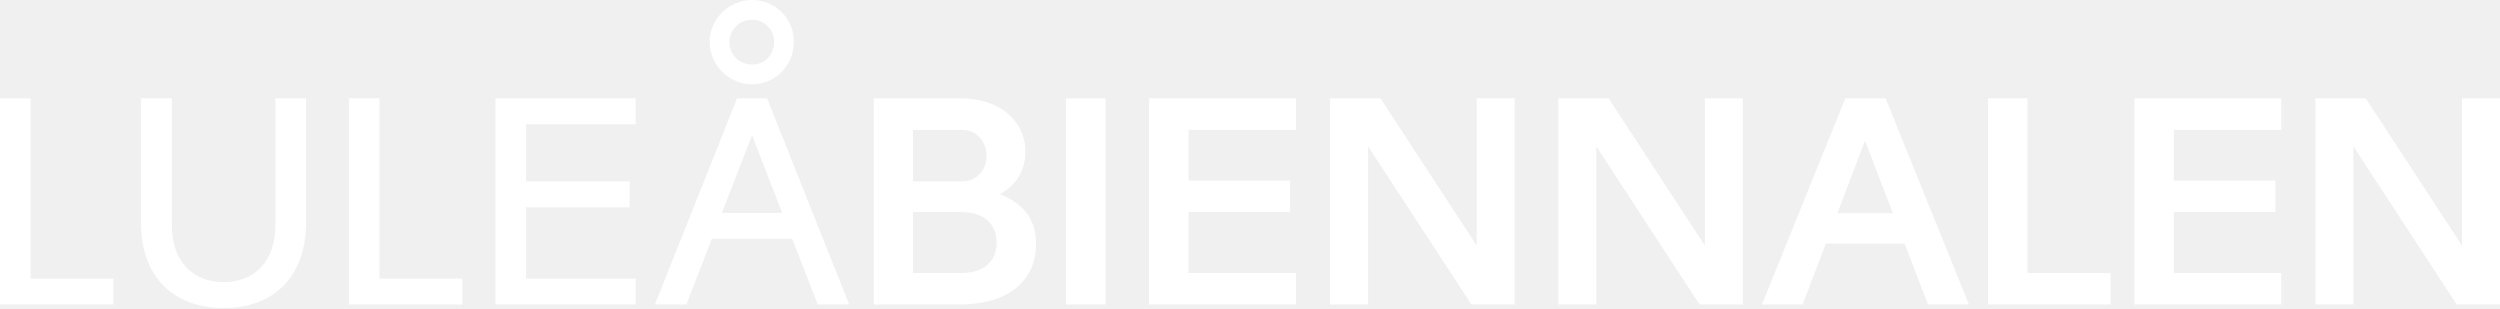
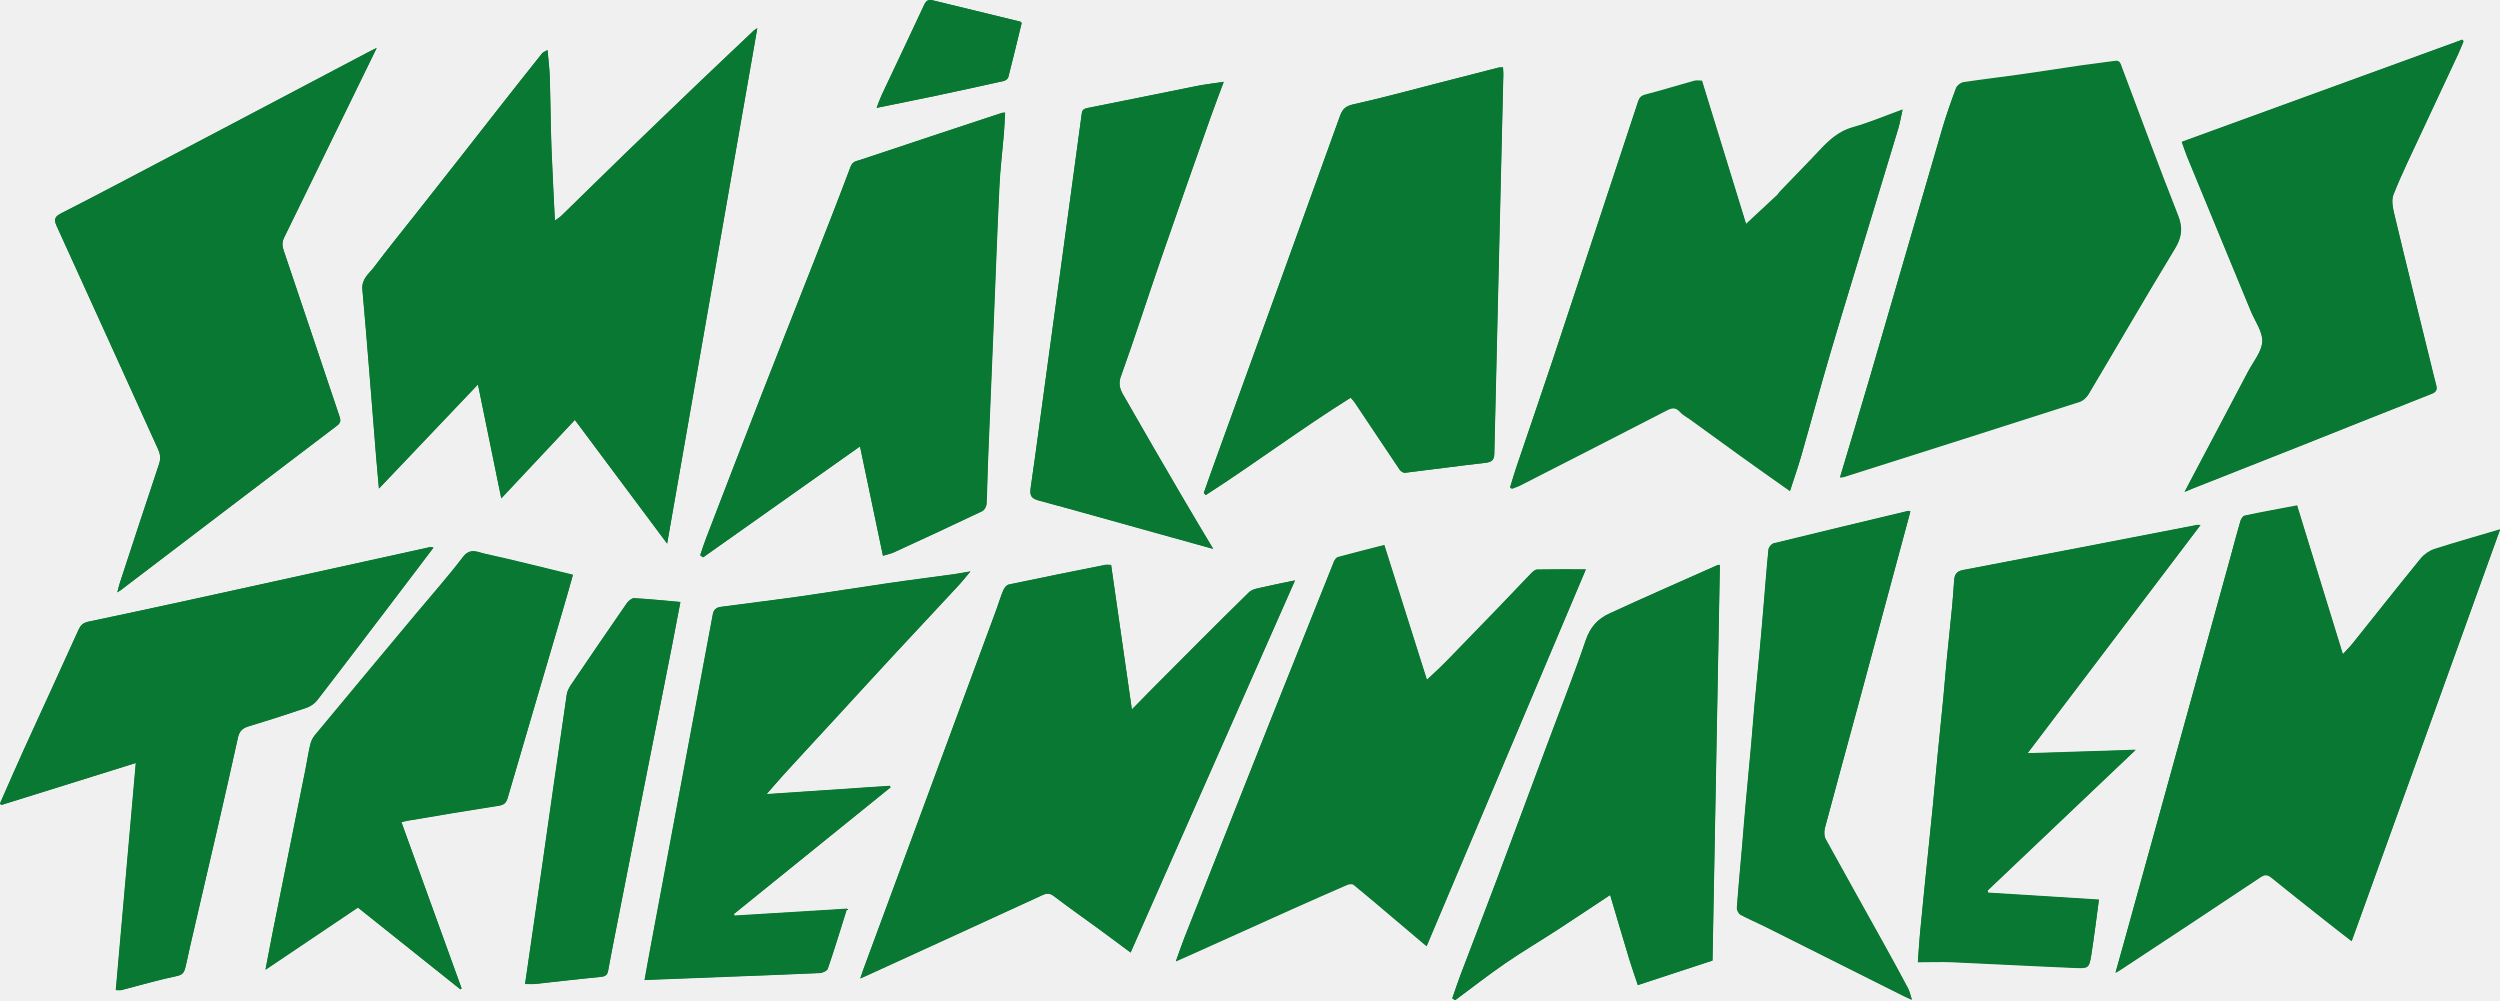
- <svg xmlns="http://www.w3.org/2000/svg" width="349" height="43" viewBox="0 0 349 43" fill="none">
-   <g clip-path="url(#clip0_76_361)">
-     <path d="M4.274 38.889V13.73H0V42.507H15.822V38.889H4.274Z" fill="white" />
-     <path d="M31.219 43C38.082 43 42.726 38.766 42.726 31.037V13.73H38.452V31.407C38.452 36.299 35.698 39.382 31.219 39.382C26.739 39.382 23.986 36.299 23.986 31.407V13.73H19.671V31.037C19.671 38.766 24.356 43 31.219 43Z" fill="white" />
-     <path d="M52.986 38.889V13.73H48.712V42.507H64.534V38.889H52.986Z" fill="white" />
-     <path d="M88.726 17.348V13.73H69.164V42.507H88.726V38.889H73.438V28.941H87.904V25.323H73.438V17.348H88.726Z" fill="white" />
-     <path d="M114.151 42.507H118.548L107.082 13.73H102.891L91.425 42.507H95.822L104.986 18.869L114.151 42.507ZM104.986 9.003C103.178 9.003 101.822 7.646 101.822 5.837C101.822 4.193 103.178 2.754 104.986 2.754C106.795 2.754 108.069 4.193 108.069 5.837C108.069 7.646 106.754 9.044 104.986 9.003ZM104.986 11.757C108.274 11.757 110.822 9.126 110.822 5.837C110.822 2.549 108.192 0 104.986 0C101.781 0 99.069 2.631 99.069 5.837C99.069 9.044 101.699 11.757 104.986 11.757ZM109.548 29.722H100.425L99.028 33.339H110.945L109.548 29.722Z" fill="white" />
-     <path d="M134.192 38.108H127.452V29.599H134.192C137.11 29.599 139.123 31.037 139.123 33.874C139.123 36.71 137.11 38.108 134.192 38.108ZM127.452 18.129H134.356C136.37 18.129 137.726 19.814 137.726 21.747C137.726 23.679 136.37 25.323 134.356 25.323H127.452V18.129ZM139.575 27.091C141.877 25.899 143.151 23.72 143.151 21.171C143.151 17.389 140.192 13.73 133.945 13.73H121.986V42.507H133.822C141.137 42.507 144.63 38.93 144.63 34.038C144.63 30.667 142.986 28.488 139.575 27.091Z" fill="white" />
-     <path d="M154.329 13.73H148.822V42.507H154.329V13.73Z" fill="white" />
-     <path d="M180.918 18.129V13.73H160.411V42.507H180.918V38.108H165.918V29.599H180.096V25.2H165.918V18.129H180.918Z" fill="white" />
-     <path d="M206.15 13.73V34.285L192.712 13.73H185.685V42.507H190.986V20.431L205.411 42.507H211.452V13.73H206.15Z" fill="white" />
-     <path d="M238 13.73V34.285L224.562 13.73H217.534V42.507H222.836V20.431L237.26 42.507H243.301V13.73H238Z" fill="white" />
-     <path d="M269.151 42.507H274.863L263.233 13.73H257.603L245.973 42.507H251.644L260.356 19.65L269.151 42.507ZM264.589 29.763H256.164L254.562 33.997H266.233L264.589 29.763Z" fill="white" />
-     <path d="M283.041 38.108V13.73H277.534V42.507H294.63V38.108H283.041Z" fill="white" />
-     <path d="M318.466 18.129V13.73H297.959V42.507H318.466V38.108H303.466V29.599H317.644V25.2H303.466V18.129H318.466Z" fill="white" />
-     <path d="M343.698 13.73V34.285L330.26 13.73H323.232V42.507H328.534V20.431L342.958 42.507H349V13.73H343.698Z" fill="white" />
+ <svg xmlns="http://www.w3.org/2000/svg" width="275" height="110" viewBox="0 0 275 110" fill="none">
+   <g clip-path="url(#clip0_72_2649)">
+     <mask id="mask0_72_2649" style="mask-type:luminance" maskUnits="userSpaceOnUse" x="0" y="0" width="275" height="110">
+       <path d="M275 0H0V110H275V0Z" fill="white" />
+     </mask>
+     <g mask="url(#mask0_72_2649)">
+       <path d="M83.307 3.121C83.191 3.187 83.009 3.287 82.876 3.42C80.807 5.378 78.738 7.32 76.686 9.296C73.988 11.868 71.306 14.441 68.625 17.047C66.341 19.255 64.073 21.496 61.789 23.72C61.574 23.936 61.309 24.085 61.027 24.284C60.895 21.512 60.746 18.873 60.647 16.217C60.564 13.645 60.547 11.055 60.465 8.482C60.431 7.536 60.316 6.607 60.216 5.528C59.984 5.677 59.753 5.743 59.62 5.893C57.965 7.968 56.327 10.043 54.688 12.134C53.231 13.976 51.791 15.835 50.334 17.695C48.762 19.686 47.19 21.695 45.617 23.687C44.111 25.596 42.572 27.488 41.115 29.43C40.569 30.144 39.758 30.691 39.857 31.853C40.403 37.962 40.867 44.087 41.363 50.195C41.462 51.324 41.562 52.452 41.678 53.747C45.352 49.88 48.895 46.145 52.569 42.294C53.446 46.543 54.274 50.593 55.135 54.826C57.882 51.888 60.531 49.066 63.229 46.195C66.622 50.743 69.949 55.208 73.375 59.789C76.702 40.767 79.98 21.977 83.29 3.121M124.356 104.788C130.398 91.127 136.39 77.533 142.448 63.839C141.256 64.088 140.164 64.304 139.071 64.553C138.492 64.686 137.764 64.769 137.383 65.15C133.742 68.703 130.166 72.321 126.574 75.923C125.896 76.604 125.234 77.284 124.505 78.031C123.727 72.636 122.983 67.391 122.221 62.13C121.973 62.13 121.758 62.096 121.543 62.13C118.017 62.843 114.491 63.54 110.966 64.287C110.717 64.337 110.469 64.669 110.353 64.935C110.072 65.599 109.873 66.296 109.625 66.976C104.759 80.156 99.876 93.335 95.009 106.515C94.893 106.83 94.794 107.162 94.629 107.61C95.109 107.394 95.406 107.278 95.704 107.129C102.011 104.241 108.334 101.352 114.64 98.464C115.137 98.232 115.484 98.215 115.948 98.58C117.487 99.759 119.076 100.871 120.649 102.016C121.89 102.913 123.115 103.826 124.373 104.772M252.653 55.59C250.684 55.971 248.797 56.303 246.926 56.702C246.728 56.735 246.529 57.05 246.463 57.266C246.099 58.478 245.784 59.706 245.453 60.918C241.563 75.01 237.674 89.103 233.767 103.178C233.436 104.39 233.089 105.602 232.708 106.963C233.006 106.78 233.155 106.714 233.287 106.614C238.402 103.245 243.516 99.875 248.615 96.472C249.078 96.157 249.393 96.124 249.839 96.472C251.76 98.033 253.696 99.56 255.633 101.087C256.626 101.884 257.652 102.664 258.695 103.477C264.157 88.356 269.57 73.35 275.016 58.212C272.533 58.959 270.149 59.623 267.815 60.37C267.252 60.553 266.69 60.934 266.309 61.383C263.777 64.487 261.294 67.64 258.778 70.777C258.48 71.159 258.132 71.491 257.718 71.939C256.013 66.395 254.358 61.001 252.67 55.54M196.905 53.963C197.352 52.585 197.782 51.357 198.147 50.095C199.206 46.377 200.216 42.642 201.308 38.924C202.798 33.878 204.354 28.832 205.877 23.803C206.853 20.566 207.846 17.329 208.823 14.076C209.005 13.462 209.104 12.831 209.286 12.034C207.317 12.748 205.612 13.479 203.824 13.976C202.285 14.408 201.225 15.371 200.199 16.466C198.759 18.01 197.286 19.504 195.813 21.031C195.697 21.147 195.631 21.297 195.515 21.413C194.34 22.508 193.164 23.604 192.072 24.616C190.483 19.454 188.844 14.159 187.222 8.864C186.908 8.864 186.643 8.814 186.411 8.864C184.607 9.362 182.803 9.926 180.998 10.391C180.535 10.507 180.336 10.723 180.204 11.121C177.059 20.616 173.931 30.127 170.786 39.622C169.495 43.506 168.154 47.357 166.846 51.241C166.581 52.004 166.35 52.784 166.118 53.565C166.184 53.614 166.267 53.664 166.333 53.697C166.631 53.581 166.929 53.498 167.21 53.349C172.59 50.593 177.986 47.855 183.349 45.083C183.928 44.784 184.342 44.701 184.822 45.248C185.12 45.581 185.55 45.796 185.914 46.062C187.719 47.373 189.523 48.701 191.344 49.996C193.131 51.274 194.935 52.552 196.922 53.946M202.417 52.452C202.649 52.419 202.748 52.436 202.847 52.403C211.488 49.647 220.145 46.908 228.785 44.136C229.166 44.004 229.563 43.639 229.778 43.273C232.94 37.962 236.035 32.6 239.246 27.322C240.024 26.044 240.14 25.031 239.577 23.637C237.442 18.242 235.455 12.798 233.403 7.37C233.271 7.022 233.204 6.607 232.658 6.69C231.384 6.872 230.093 7.022 228.801 7.204C226.65 7.52 224.481 7.868 222.33 8.167C220.227 8.466 218.109 8.715 215.99 9.03C215.692 9.08 215.278 9.379 215.179 9.661C214.633 11.121 214.103 12.599 213.673 14.093C211.024 23.156 208.393 32.235 205.744 41.315C204.668 45 203.543 48.668 202.417 52.469M156.948 104.008C162.824 90.098 168.634 76.338 174.444 62.611C172.606 62.611 170.852 62.594 169.114 62.627C168.866 62.627 168.584 62.876 168.386 63.092C167.227 64.287 166.085 65.516 164.926 66.711C162.99 68.719 161.036 70.728 159.083 72.736C158.405 73.433 157.676 74.097 156.964 74.761C155.409 69.865 153.853 64.918 152.28 59.938C150.559 60.387 148.854 60.802 147.166 61.266C146.983 61.316 146.818 61.565 146.735 61.764C144.434 67.507 142.134 73.251 139.849 78.994C136.671 87.011 133.493 95.045 130.315 103.062C129.984 103.892 129.703 104.755 129.355 105.701C130.084 105.369 130.679 105.12 131.259 104.855C134.983 103.178 138.707 101.502 142.432 99.825C144.352 98.962 146.255 98.116 148.192 97.286C148.407 97.186 148.771 97.153 148.904 97.269C150.327 98.431 151.734 99.626 153.141 100.821C154.366 101.85 155.574 102.879 156.931 104.025M41.446 5.262C41.115 5.428 40.966 5.495 40.834 5.561C36.712 7.735 32.574 9.91 28.452 12.084C25.175 13.81 21.914 15.537 18.637 17.246C14.697 19.321 10.758 21.413 6.802 23.421C6.057 23.803 5.875 24.069 6.239 24.865C9.98 33.032 13.671 41.232 17.395 49.415C17.644 49.979 17.693 50.444 17.495 51.041C16.022 55.424 14.598 59.806 13.158 64.188C13.075 64.453 13.009 64.736 12.91 65.15C13.125 65.001 13.224 64.951 13.307 64.885C21.219 58.859 29.131 52.818 37.076 46.809C37.556 46.444 37.457 46.128 37.308 45.697C35.255 39.622 33.236 33.546 31.183 27.488C31.018 26.99 31.035 26.575 31.266 26.094C32.955 22.674 34.626 19.222 36.298 15.786C37.986 12.333 39.675 8.881 41.446 5.246M148.572 43.755C148.721 43.937 148.87 44.103 149.003 44.269C150.642 46.726 152.28 49.182 153.935 51.639C154.051 51.822 154.349 52.037 154.531 52.004C157.478 51.656 160.424 51.241 163.387 50.909C164.065 50.826 164.33 50.61 164.363 49.913C164.678 35.986 165.025 22.06 165.357 8.134C165.357 7.901 165.34 7.669 165.323 7.403C165.092 7.42 164.926 7.403 164.761 7.453C162.543 8.018 160.325 8.598 158.107 9.163C155.044 9.943 151.999 10.79 148.904 11.47C148.059 11.653 147.679 11.968 147.397 12.748C142.912 25.214 138.393 37.663 133.874 50.112C133.377 51.473 132.897 52.851 132.417 54.228C132.484 54.312 132.566 54.378 132.633 54.444C137.996 50.992 143.127 47.141 148.572 43.738M97.144 61.134C97.608 61.001 97.989 60.918 98.32 60.768C101.564 59.275 104.808 57.781 108.036 56.237C108.268 56.121 108.483 55.706 108.499 55.424C108.582 53.946 108.582 52.452 108.648 50.975C108.847 46.029 109.062 41.082 109.261 36.119C109.476 30.957 109.658 25.778 109.906 20.616C110.006 18.641 110.254 16.666 110.419 14.69C110.486 13.943 110.502 13.18 110.552 12.4C110.403 12.4 110.287 12.4 110.188 12.433C107.606 13.279 105.04 14.126 102.458 14.989C99.843 15.869 97.211 16.732 94.579 17.612C94.148 17.744 93.768 17.778 93.553 18.359C92.146 22.127 90.656 25.878 89.183 29.646C87.412 34.161 85.624 38.642 83.87 43.157C81.784 48.485 79.748 53.83 77.679 59.175C77.431 59.806 77.232 60.436 77.017 61.084C77.116 61.167 77.216 61.233 77.331 61.316C83.058 57.266 88.785 53.216 94.595 49.116C95.44 53.133 96.267 57.1 97.128 61.183M240.289 54.129C240.719 53.946 240.951 53.847 241.199 53.747C244.94 52.27 248.681 50.792 252.422 49.315C257.437 47.323 262.436 45.315 267.468 43.34C267.948 43.157 268.097 42.908 267.981 42.443C267.766 41.597 267.55 40.767 267.352 39.92C266.044 34.575 264.703 29.214 263.429 23.869C263.247 23.089 262.999 22.127 263.263 21.446C264.207 19.072 265.349 16.765 266.425 14.441C267.716 11.653 269.024 8.864 270.331 6.092C270.563 5.594 270.762 5.096 270.977 4.582C270.927 4.515 270.894 4.465 270.844 4.399C260.565 8.15 250.27 11.885 239.991 15.636C240.206 16.217 240.372 16.732 240.57 17.23C242.904 22.907 245.238 28.567 247.588 34.244C248.052 35.356 248.896 36.501 248.846 37.58C248.797 38.709 247.853 39.788 247.29 40.883C244.99 45.248 242.672 49.614 240.289 54.145M47.67 60.254C47.438 60.221 47.355 60.187 47.289 60.204C41.562 61.465 35.818 62.727 30.091 63.989C23.305 65.482 16.502 66.976 9.715 68.404C9.103 68.537 8.854 68.802 8.623 69.3C6.636 73.699 4.617 78.064 2.614 82.463C1.72 84.438 0.86 86.413 -0.018 88.405C0.049 88.455 0.098 88.505 0.148 88.555C5.047 87.028 9.947 85.501 14.929 83.94C14.184 92.356 13.456 100.622 12.728 108.921C13.026 108.921 13.191 108.955 13.34 108.921C15.393 108.39 17.429 107.793 19.498 107.361C20.11 107.228 20.242 106.913 20.358 106.481C20.557 105.734 20.706 104.954 20.871 104.191C21.914 99.709 22.957 95.227 24 90.746C24.728 87.542 25.456 84.339 26.168 81.135C26.317 80.454 26.665 80.106 27.343 79.907C29.479 79.259 31.597 78.579 33.716 77.865C34.146 77.716 34.593 77.417 34.875 77.052C37.49 73.682 40.056 70.279 42.638 66.893C44.293 64.702 45.965 62.528 47.686 60.237M188.364 105.685C188.629 91.194 188.91 76.67 189.175 62.146C189.059 62.146 189.01 62.13 188.96 62.146C184.971 63.922 180.982 65.665 177.026 67.491C175.784 68.055 174.94 68.968 174.444 70.379C173.07 74.396 171.497 78.347 170.024 82.33C168.237 87.144 166.449 91.957 164.645 96.754C163.337 100.257 161.98 103.743 160.656 107.228C160.325 108.091 160.06 108.955 159.745 109.818C159.845 109.884 159.96 109.951 160.06 110.017C161.881 108.672 163.668 107.278 165.539 105.983C167.442 104.672 169.445 103.494 171.382 102.232C173.285 101.004 175.172 99.726 177.109 98.448C177.853 100.921 178.549 103.278 179.244 105.618C179.525 106.515 179.84 107.411 180.154 108.357C182.952 107.444 185.567 106.581 188.364 105.668M62.997 63.258C59.67 62.462 56.508 61.648 53.347 60.951C52.569 60.785 51.725 60.237 50.93 61.3C49.275 63.491 47.438 65.532 45.683 67.657C41.992 72.089 38.285 76.521 34.61 80.953C34.378 81.235 34.213 81.616 34.13 81.965C33.915 82.861 33.782 83.791 33.6 84.704C32.408 90.596 31.217 96.489 30.041 102.381C29.76 103.759 29.512 105.12 29.214 106.681C32.706 104.324 36.033 102.099 39.377 99.842C43.151 102.863 46.908 105.851 50.649 108.838C50.699 108.805 50.732 108.772 50.781 108.739C48.58 102.647 46.379 96.572 44.16 90.447C44.459 90.381 44.674 90.314 44.889 90.281C48.216 89.717 51.543 89.152 54.87 88.638C55.466 88.555 55.697 88.289 55.846 87.775C57.849 80.886 59.885 74.014 61.905 67.142C62.285 65.881 62.633 64.603 63.014 63.275M242.06 57.764C241.861 57.764 241.778 57.731 241.696 57.764C233.105 59.424 224.514 61.1 215.907 62.727C215.162 62.876 214.997 63.275 214.947 63.906C214.881 64.835 214.831 65.765 214.732 66.694C214.533 68.703 214.318 70.728 214.12 72.736C213.987 74.097 213.888 75.458 213.755 76.836C213.557 78.927 213.325 81.035 213.126 83.127C212.944 85.003 212.779 86.895 212.597 88.77C212.348 91.31 212.067 93.833 211.819 96.373C211.604 98.497 211.388 100.622 211.19 102.747C211.107 103.709 211.041 104.689 210.958 105.851C212.332 105.851 213.557 105.801 214.782 105.851C219.267 106.05 223.77 106.299 228.255 106.481C229.728 106.548 229.795 106.498 230.026 105.104C230.357 103.095 230.589 101.07 230.871 98.995C226.766 98.746 222.727 98.481 218.688 98.232C218.671 98.149 218.638 98.066 218.622 97.983C224.101 92.787 229.579 87.575 234.909 82.513C231.135 82.629 227.146 82.762 223.008 82.894C229.43 74.429 235.704 66.13 242.043 57.781M93.172 99.991C88.951 100.257 84.863 100.506 80.774 100.755C80.758 100.688 80.741 100.622 80.708 100.556C86.452 95.908 92.195 91.277 97.939 86.629C97.922 86.579 97.889 86.513 97.856 86.463C93.387 86.762 88.918 87.061 84.3 87.376C85.045 86.513 85.641 85.832 86.237 85.169C88.223 82.994 90.226 80.836 92.228 78.662C94.182 76.537 96.135 74.396 98.105 72.271C100.521 69.665 102.954 67.076 105.371 64.47C105.834 63.972 106.248 63.441 106.728 62.876C106.099 62.993 105.52 63.092 104.957 63.175C102.491 63.524 100.041 63.823 97.575 64.188C94.314 64.669 91.07 65.184 87.826 65.648C85.012 66.047 82.198 66.395 79.384 66.76C78.92 66.827 78.523 66.96 78.407 67.541C77.364 73.151 76.322 78.745 75.262 84.355C74.021 90.962 72.779 97.568 71.555 104.158C71.323 105.353 71.124 106.548 70.892 107.809C74.12 107.693 77.182 107.56 80.261 107.444C83.555 107.311 86.849 107.195 90.143 107.046C90.457 107.046 90.954 106.813 91.037 106.581C91.765 104.456 92.427 102.298 93.155 99.958M210.114 56.287C209.982 56.254 209.915 56.22 209.866 56.237C204.933 57.415 200 58.594 195.068 59.806C194.836 59.872 194.538 60.221 194.522 60.47C194.306 62.578 194.158 64.669 193.975 66.777C193.86 68.171 193.744 69.566 193.611 70.96C193.413 73.168 193.197 75.375 192.982 77.583C192.85 79.027 192.751 80.471 192.618 81.915C192.42 84.123 192.204 86.331 192.006 88.538C191.873 89.982 191.757 91.426 191.642 92.87C191.443 95.211 191.211 97.568 191.046 99.908C191.046 100.141 191.244 100.522 191.459 100.639C192.32 101.103 193.231 101.485 194.108 101.917C199.189 104.456 204.271 107.013 209.353 109.552C209.601 109.685 209.866 109.785 210.296 109.984C210.114 109.453 210.048 109.071 209.882 108.755C208.988 107.062 208.061 105.386 207.135 103.709C205.032 99.908 202.897 96.14 200.812 92.323C200.629 91.991 200.629 91.476 200.729 91.094C201.904 86.696 203.112 82.297 204.304 77.898C206.241 70.711 208.177 63.524 210.13 56.287M134.602 9.013C133.493 9.179 132.533 9.279 131.59 9.478C127.617 10.275 123.645 11.105 119.656 11.885C119.209 11.968 119.043 12.101 118.993 12.516C118.613 15.404 118.216 18.292 117.818 21.197C116.974 27.471 116.113 33.729 115.253 40.003C114.624 44.585 114.028 49.166 113.366 53.747C113.25 54.594 113.515 54.859 114.293 55.075C118.563 56.22 122.801 57.432 127.054 58.611C129.157 59.191 131.275 59.773 133.444 60.387C132.202 58.295 130.994 56.303 129.819 54.278C127.816 50.826 125.796 47.39 123.827 43.921C123.413 43.19 122.9 42.51 123.281 41.464C124.853 37.082 126.26 32.667 127.783 28.268C129.554 23.139 131.358 18.027 133.162 12.914C133.593 11.686 134.073 10.457 134.602 9.03M57.75 108.241C58.098 108.241 58.478 108.274 58.859 108.241C61.276 107.992 63.676 107.693 66.092 107.461C66.605 107.411 66.821 107.245 66.903 106.764C67.085 105.734 67.284 104.722 67.483 103.709C68.559 98.265 69.618 92.821 70.694 87.376C71.77 81.915 72.862 76.438 73.938 70.977C74.236 69.433 74.534 67.889 74.849 66.229C73.077 66.08 71.422 65.897 69.767 65.814C69.502 65.814 69.138 66.097 68.972 66.346C66.887 69.35 64.834 72.354 62.798 75.375C62.583 75.691 62.401 76.056 62.352 76.421C61.342 83.409 60.349 90.414 59.339 97.418C58.826 101.004 58.313 104.589 57.767 108.257M96.433 11.868C98.634 11.42 100.72 11.005 102.772 10.574C105.321 10.043 107.87 9.478 110.403 8.914C110.601 8.864 110.85 8.681 110.899 8.515C111.413 6.524 111.893 4.515 112.373 2.54C112.29 2.457 112.257 2.391 112.224 2.391C109.012 1.61 105.818 0.83 102.607 0.05C102.143 -0.066 101.895 0.05 101.663 0.515C100.124 3.818 98.551 7.105 97.012 10.391C96.813 10.823 96.648 11.287 96.416 11.885" fill="#097832" />
+       <path d="M83.307 3.121C80.013 21.977 76.719 40.767 73.392 59.789C69.966 55.191 66.639 50.742 63.245 46.178C60.564 49.049 57.916 51.871 55.151 54.809C54.274 50.576 53.447 46.526 52.586 42.277C48.911 46.128 45.369 49.863 41.694 53.73C41.578 52.435 41.463 51.307 41.38 50.178C40.883 44.053 40.42 37.945 39.874 31.82C39.774 30.658 40.585 30.11 41.132 29.396C42.588 27.454 44.127 25.562 45.634 23.653C47.206 21.661 48.779 19.653 50.351 17.661C51.808 15.819 53.248 13.96 54.704 12.101C56.343 10.009 57.982 7.934 59.637 5.859C59.753 5.71 59.985 5.644 60.233 5.494C60.332 6.573 60.448 7.503 60.481 8.449C60.564 11.022 60.564 13.611 60.663 16.184C60.763 18.84 60.911 21.479 61.044 24.251C61.325 24.052 61.59 23.886 61.805 23.67C64.09 21.446 66.357 19.221 68.641 16.997C71.323 14.408 74.004 11.835 76.702 9.246C78.755 7.287 80.824 5.328 82.893 3.37C83.042 3.237 83.224 3.154 83.323 3.071" fill="#097832" />
+       <path d="M124.373 104.788C123.099 103.858 121.874 102.946 120.649 102.033C119.077 100.887 117.488 99.775 115.948 98.597C115.485 98.231 115.121 98.248 114.641 98.481C108.334 101.385 102.028 104.273 95.705 107.162C95.407 107.294 95.109 107.427 94.629 107.643C94.794 107.178 94.894 106.863 95.01 106.547C99.876 93.368 104.759 80.189 109.625 67.009C109.874 66.329 110.072 65.632 110.354 64.968C110.469 64.702 110.718 64.37 110.966 64.32C114.492 63.573 118.017 62.859 121.543 62.162C121.758 62.113 121.973 62.162 122.222 62.162C122.983 67.424 123.728 72.669 124.506 78.064C125.234 77.317 125.913 76.636 126.575 75.956C130.167 72.354 133.742 68.736 137.384 65.167C137.764 64.785 138.493 64.719 139.072 64.569C140.164 64.304 141.257 64.104 142.449 63.855C136.407 77.549 130.398 91.144 124.357 104.805" fill="#097832" />
+       <path d="M252.653 55.606C254.324 61.05 255.996 66.461 257.701 72.005C258.098 71.557 258.446 71.225 258.76 70.844C261.276 67.706 263.759 64.553 266.292 61.449C266.656 61 267.235 60.619 267.798 60.436C270.148 59.672 272.515 59.009 274.998 58.278C269.536 73.416 264.123 88.422 258.678 103.543C257.618 102.713 256.609 101.95 255.615 101.153C253.679 99.626 251.742 98.082 249.822 96.538C249.392 96.19 249.077 96.223 248.614 96.538C243.516 99.941 238.401 103.311 233.286 106.68C233.154 106.763 233.005 106.846 232.707 107.029C233.088 105.668 233.435 104.456 233.766 103.244C237.656 89.152 241.546 75.076 245.436 60.984C245.767 59.772 246.081 58.544 246.445 57.332C246.512 57.116 246.727 56.801 246.909 56.768C248.779 56.369 250.666 56.021 252.636 55.656" fill="#097832" />
+       <path d="M196.889 54.029C194.919 52.635 193.115 51.373 191.327 50.078C189.507 48.767 187.702 47.456 185.898 46.145C185.534 45.879 185.087 45.663 184.806 45.331C184.326 44.783 183.912 44.866 183.333 45.165C177.97 47.937 172.574 50.676 167.194 53.431C166.913 53.564 166.615 53.664 166.317 53.78C166.251 53.73 166.168 53.68 166.102 53.647C166.35 52.867 166.582 52.103 166.83 51.323C168.137 47.456 169.478 43.588 170.769 39.704C173.914 30.21 177.059 20.715 180.188 11.204C180.32 10.806 180.519 10.59 180.982 10.474C182.803 10.009 184.59 9.445 186.395 8.947C186.626 8.88 186.875 8.947 187.206 8.947C188.828 14.225 190.467 19.537 192.056 24.699C193.148 23.67 194.323 22.591 195.498 21.495C195.614 21.379 195.681 21.23 195.796 21.114C197.253 19.587 198.726 18.076 200.183 16.549C201.209 15.453 202.285 14.491 203.808 14.059C205.579 13.561 207.3 12.831 209.27 12.117C209.088 12.914 208.989 13.545 208.807 14.159C207.83 17.395 206.853 20.632 205.86 23.886C204.337 28.932 202.781 33.961 201.292 39.007C200.199 42.725 199.206 46.46 198.13 50.178C197.766 51.44 197.336 52.668 196.889 54.046" fill="#097832" />
+       <path d="M202.385 52.552C203.527 48.751 204.636 45.082 205.712 41.397C208.36 32.318 210.975 23.255 213.64 14.175C214.087 12.681 214.6 11.204 215.147 9.743C215.246 9.461 215.66 9.163 215.958 9.113C218.06 8.797 220.179 8.548 222.297 8.25C224.449 7.951 226.617 7.586 228.769 7.287C230.044 7.104 231.335 6.955 232.626 6.772C233.172 6.689 233.238 7.104 233.371 7.453C235.423 12.881 237.409 18.325 239.545 23.72C240.091 25.114 239.992 26.143 239.214 27.405C236.003 32.683 232.907 38.044 229.746 43.356C229.531 43.721 229.15 44.103 228.753 44.219C220.112 46.991 211.472 49.746 202.815 52.485C202.716 52.519 202.616 52.519 202.385 52.535" fill="#097832" />
+       <path d="M156.916 104.091C155.559 102.946 154.35 101.916 153.126 100.887C151.719 99.692 150.312 98.497 148.888 97.335C148.739 97.219 148.375 97.269 148.176 97.352C146.256 98.182 144.336 99.045 142.416 99.891C138.692 101.568 134.968 103.244 131.243 104.921C130.647 105.186 130.068 105.452 129.34 105.767C129.687 104.821 129.969 103.975 130.3 103.128C133.478 95.094 136.639 87.077 139.834 79.06C142.118 73.317 144.419 67.574 146.72 61.83C146.803 61.631 146.968 61.382 147.15 61.332C148.838 60.868 150.543 60.453 152.265 60.005C153.837 64.984 155.41 69.931 156.949 74.827C157.644 74.163 158.373 73.499 159.068 72.802C161.021 70.81 162.974 68.802 164.911 66.777C166.069 65.582 167.212 64.353 168.37 63.158C168.569 62.959 168.85 62.71 169.098 62.694C170.853 62.66 172.608 62.677 174.428 62.677C168.618 76.404 162.809 90.165 156.933 104.074" fill="#097832" />
+       <path d="M41.447 5.262C39.676 8.897 37.987 12.35 36.299 15.802C34.627 19.238 32.956 22.674 31.267 26.11C31.019 26.591 31.019 27.006 31.184 27.504C33.237 33.563 35.273 39.638 37.309 45.713C37.458 46.145 37.557 46.46 37.077 46.825C29.148 52.834 21.236 58.876 13.308 64.901C13.225 64.968 13.126 65.017 12.911 65.167C13.01 64.768 13.076 64.486 13.159 64.221C14.599 59.839 16.023 55.44 17.496 51.058C17.694 50.46 17.645 49.979 17.396 49.431C13.672 41.248 9.981 33.065 6.24 24.881C5.876 24.085 6.058 23.803 6.803 23.437C10.775 21.412 14.698 19.321 18.638 17.263C21.915 15.536 25.176 13.827 28.453 12.101C32.575 9.926 36.713 7.752 40.834 5.577C40.967 5.511 41.116 5.444 41.447 5.278" fill="#097832" />
+       <path d="M148.573 43.754C143.127 47.157 138.013 51.008 132.633 54.461C132.567 54.394 132.484 54.311 132.418 54.228C132.898 52.85 133.395 51.489 133.891 50.112C138.393 37.663 142.912 25.213 147.414 12.748C147.696 11.968 148.06 11.652 148.921 11.47C151.999 10.789 155.062 9.943 158.124 9.163C160.342 8.598 162.56 8.017 164.778 7.453C164.943 7.42 165.109 7.42 165.341 7.403C165.341 7.652 165.374 7.884 165.374 8.133C165.043 22.06 164.712 35.986 164.38 49.913C164.38 50.61 164.099 50.825 163.42 50.908C160.458 51.24 157.511 51.655 154.565 52.004C154.383 52.02 154.085 51.821 153.969 51.639C152.314 49.199 150.675 46.725 149.036 44.269C148.921 44.086 148.772 43.937 148.606 43.754" fill="#097832" />
+       <path d="M97.144 61.15C96.284 57.066 95.456 53.116 94.612 49.083C88.802 53.199 83.075 57.249 77.348 61.299C77.248 61.216 77.149 61.15 77.033 61.067C77.248 60.436 77.447 59.789 77.695 59.158C79.748 53.813 81.8 48.468 83.886 43.14C85.64 38.625 87.428 34.144 89.199 29.629C90.672 25.878 92.145 22.126 93.569 18.342C93.784 17.761 94.165 17.727 94.595 17.595C97.227 16.732 99.842 15.852 102.474 14.972C105.04 14.126 107.622 13.262 110.204 12.416C110.303 12.383 110.419 12.416 110.568 12.383C110.519 13.163 110.502 13.91 110.436 14.673C110.27 16.648 110.022 18.624 109.939 20.599C109.691 25.761 109.509 30.94 109.294 36.102C109.095 41.049 108.88 45.995 108.681 50.958C108.615 52.435 108.615 53.929 108.532 55.407C108.532 55.689 108.301 56.104 108.069 56.203C104.841 57.747 101.597 59.241 98.353 60.735C98.005 60.884 97.624 60.967 97.177 61.1" fill="#097832" />
+       <path d="M240.306 54.095C242.689 49.581 245.007 45.215 247.307 40.833C247.887 39.754 248.814 38.658 248.863 37.546C248.913 36.451 248.069 35.322 247.605 34.193C245.271 28.533 242.921 22.857 240.587 17.18C240.389 16.682 240.223 16.167 240.008 15.586C250.287 11.851 260.566 8.1 270.861 4.349C270.911 4.415 270.944 4.465 270.994 4.531C270.779 5.029 270.58 5.544 270.348 6.042C269.057 8.831 267.749 11.602 266.442 14.391C265.366 16.715 264.224 19.006 263.28 21.396C263.016 22.076 263.247 23.039 263.446 23.819C264.72 29.181 266.061 34.525 267.369 39.87C267.567 40.717 267.783 41.547 267.998 42.393C268.114 42.875 267.965 43.107 267.485 43.289C262.469 45.265 257.454 47.273 252.439 49.265C248.698 50.742 244.957 52.22 241.216 53.697C240.968 53.797 240.736 53.896 240.306 54.079" fill="#097832" />
+       <path d="M47.703 60.204C45.965 62.478 44.31 64.669 42.654 66.86C40.072 70.246 37.49 73.649 34.891 77.018C34.61 77.367 34.163 77.682 33.733 77.832C31.631 78.545 29.495 79.243 27.36 79.873C26.681 80.072 26.334 80.421 26.185 81.102C25.49 84.305 24.761 87.509 24.017 90.712C22.99 95.194 21.931 99.676 20.905 104.157C20.723 104.921 20.59 105.684 20.392 106.448C20.276 106.879 20.143 107.195 19.531 107.328C17.462 107.759 15.426 108.357 13.373 108.888C13.224 108.921 13.059 108.888 12.761 108.888C13.489 100.588 14.217 92.322 14.962 83.907C9.964 85.467 5.064 86.994 0.181 88.521C0.115 88.471 0.065 88.422 0.016 88.372C0.893 86.397 1.754 84.405 2.647 82.429C4.65 78.047 6.67 73.665 8.656 69.267C8.888 68.752 9.136 68.503 9.748 68.37C16.551 66.943 23.338 65.449 30.124 63.955C35.868 62.694 41.595 61.432 47.322 60.17C47.405 60.154 47.488 60.187 47.703 60.22" fill="#097832" />
+       <path d="M188.381 105.651C185.583 106.564 182.985 107.427 180.171 108.357C179.856 107.411 179.542 106.531 179.26 105.618C178.549 103.277 177.853 100.937 177.125 98.447C175.188 99.725 173.302 100.987 171.398 102.232C169.461 103.493 167.459 104.672 165.555 105.983C163.685 107.261 161.897 108.672 160.076 110.017C159.977 109.95 159.861 109.884 159.762 109.817C160.06 108.954 160.341 108.075 160.672 107.228C161.996 103.726 163.337 100.257 164.661 96.754C166.465 91.957 168.237 87.127 170.041 82.33C171.53 78.346 173.103 74.396 174.46 70.379C174.94 68.951 175.801 68.055 177.042 67.49C180.998 65.665 185.004 63.922 188.977 62.146C189.026 62.129 189.076 62.146 189.192 62.146C188.927 76.67 188.645 91.194 188.381 105.684" fill="#097832" />
+       <path d="M63.014 63.241C62.633 64.569 62.285 65.847 61.905 67.109C59.885 73.981 57.866 80.869 55.846 87.741C55.697 88.272 55.466 88.521 54.87 88.604C51.543 89.119 48.199 89.7 44.872 90.248C44.657 90.281 44.442 90.347 44.144 90.413C46.362 96.538 48.563 102.614 50.765 108.705C50.715 108.738 50.682 108.772 50.633 108.805C46.892 105.817 43.151 102.829 39.36 99.808C36 102.066 32.69 104.29 29.197 106.647C29.495 105.103 29.76 103.726 30.025 102.348C31.217 96.455 32.392 90.563 33.584 84.67C33.766 83.757 33.898 82.844 34.113 81.931C34.196 81.566 34.362 81.184 34.593 80.902C38.268 76.454 41.976 72.039 45.667 67.607C47.421 65.499 49.259 63.441 50.93 61.249C51.725 60.204 52.569 60.735 53.347 60.901C56.525 61.598 59.67 62.395 62.997 63.208" fill="#097832" />
+       <path d="M242.06 57.73C235.72 66.08 229.447 74.379 223.025 82.844C227.163 82.712 231.152 82.595 234.926 82.463C229.596 87.525 224.117 92.721 218.638 97.933C218.655 98.016 218.688 98.099 218.705 98.182C222.743 98.431 226.766 98.68 230.887 98.945C230.606 101.02 230.357 103.045 230.043 105.054C229.811 106.448 229.761 106.481 228.272 106.431C223.786 106.232 219.284 106 214.798 105.801C213.573 105.751 212.332 105.801 210.975 105.801C211.057 104.639 211.107 103.659 211.206 102.697C211.405 100.572 211.62 98.447 211.835 96.323C212.1 93.8 212.365 91.26 212.613 88.72C212.795 86.845 212.961 84.953 213.143 83.077C213.342 80.985 213.573 78.894 213.772 76.786C213.904 75.425 214.004 74.064 214.136 72.703C214.335 70.694 214.55 68.669 214.749 66.661C214.831 65.731 214.897 64.802 214.964 63.872C214.997 63.241 215.179 62.843 215.924 62.694C224.514 61.067 233.105 59.39 241.696 57.73C241.778 57.73 241.861 57.73 242.06 57.747" fill="#097832" />
+       <path d="M93.189 99.924C92.46 102.265 91.798 104.406 91.07 106.547C90.987 106.78 90.491 106.996 90.176 107.012C86.882 107.178 83.588 107.294 80.294 107.411C77.216 107.527 74.153 107.643 70.926 107.776C71.157 106.514 71.373 105.319 71.588 104.124C72.829 97.518 74.071 90.928 75.296 84.322C76.338 78.711 77.398 73.118 78.441 67.507C78.556 66.91 78.954 66.777 79.417 66.727C82.231 66.345 85.045 66.013 87.859 65.615C91.12 65.15 94.364 64.619 97.608 64.154C100.058 63.789 102.524 63.49 104.99 63.142C105.57 63.059 106.133 62.943 106.762 62.843C106.282 63.407 105.868 63.938 105.404 64.436C102.988 67.042 100.554 69.632 98.138 72.238C96.168 74.362 94.215 76.504 92.262 78.628C90.259 80.803 88.256 82.961 86.27 85.135C85.657 85.799 85.078 86.48 84.333 87.343C88.951 87.027 93.42 86.728 97.889 86.43C97.923 86.48 97.939 86.546 97.972 86.596C92.229 91.243 86.485 95.874 80.741 100.522C80.758 100.588 80.774 100.655 80.808 100.705C84.896 100.456 88.968 100.207 93.205 99.941" fill="#097832" />
+       <path d="M210.147 56.253C208.194 63.49 206.257 70.677 204.321 77.865C203.129 82.263 201.921 86.645 200.746 91.061C200.646 91.443 200.646 91.957 200.828 92.289C202.914 96.09 205.049 99.875 207.151 103.676C208.078 105.352 209.005 107.029 209.899 108.722C210.065 109.037 210.131 109.419 210.313 109.95C209.882 109.751 209.618 109.651 209.369 109.519C204.288 106.979 199.206 104.423 194.141 101.883C193.264 101.435 192.354 101.07 191.493 100.588C191.278 100.472 191.062 100.107 191.079 99.858C191.245 97.518 191.476 95.161 191.675 92.82C191.807 91.376 191.907 89.932 192.039 88.488C192.238 86.28 192.453 84.073 192.651 81.865C192.784 80.421 192.883 78.977 193.016 77.533C193.214 75.325 193.429 73.118 193.645 70.91C193.777 69.516 193.893 68.121 194.009 66.727C194.191 64.619 194.34 62.528 194.555 60.419C194.572 60.17 194.87 59.822 195.101 59.755C200.034 58.544 204.966 57.365 209.899 56.187C209.949 56.187 209.998 56.203 210.147 56.237" fill="#097832" />
+       <path d="M134.602 9.013C134.073 10.441 133.609 11.652 133.162 12.897C131.358 18.01 129.554 23.122 127.783 28.251C126.26 32.65 124.853 37.065 123.281 41.431C122.9 42.493 123.413 43.173 123.827 43.887C125.797 47.356 127.816 50.809 129.819 54.245C130.994 56.27 132.202 58.262 133.444 60.353C131.275 59.755 129.173 59.175 127.055 58.577C122.801 57.398 118.547 56.187 114.293 55.041C113.515 54.842 113.25 54.56 113.366 53.714C114.028 49.132 114.624 44.551 115.253 39.97C116.114 33.696 116.958 27.421 117.818 21.163C118.216 18.275 118.596 15.387 118.994 12.499C119.043 12.084 119.209 11.951 119.656 11.868C123.628 11.088 127.601 10.258 131.59 9.461C132.533 9.279 133.477 9.179 134.602 8.997" fill="#097832" />
+       <path d="M57.751 108.224C58.281 104.556 58.81 100.97 59.323 97.385C60.316 90.38 61.31 83.392 62.336 76.404C62.386 76.039 62.584 75.674 62.783 75.358C64.835 72.337 66.888 69.316 68.957 66.329C69.139 66.08 69.503 65.781 69.751 65.797C71.423 65.88 73.078 66.063 74.833 66.212C74.518 67.889 74.221 69.433 73.922 70.976C72.847 76.437 71.771 81.915 70.678 87.376C69.602 92.82 68.526 98.265 67.467 103.692C67.269 104.705 67.07 105.734 66.888 106.747C66.805 107.228 66.59 107.394 66.077 107.444C63.66 107.676 61.26 107.958 58.843 108.224C58.463 108.257 58.082 108.224 57.734 108.224" fill="#097832" />
+       <path d="M96.434 11.868C96.665 11.271 96.814 10.822 97.029 10.374C98.585 7.088 100.158 3.801 101.681 0.498C101.896 0.033 102.161 -0.083 102.624 0.033C105.835 0.813 109.03 1.593 112.241 2.374C112.291 2.374 112.324 2.457 112.39 2.523C111.91 4.498 111.43 6.507 110.917 8.499C110.867 8.665 110.602 8.864 110.42 8.897C107.888 9.461 105.339 10.009 102.79 10.557C100.721 10.988 98.652 11.403 96.45 11.851" fill="#097832" />
+     </g>
  </g>
  <defs>
-     <clipPath id="clip0_76_361">
-       <rect width="349" height="43" fill="white" />
+     <clipPath id="clip0_72_2649">
+       <rect width="275" height="110" fill="white" />
    </clipPath>
  </defs>
</svg>
